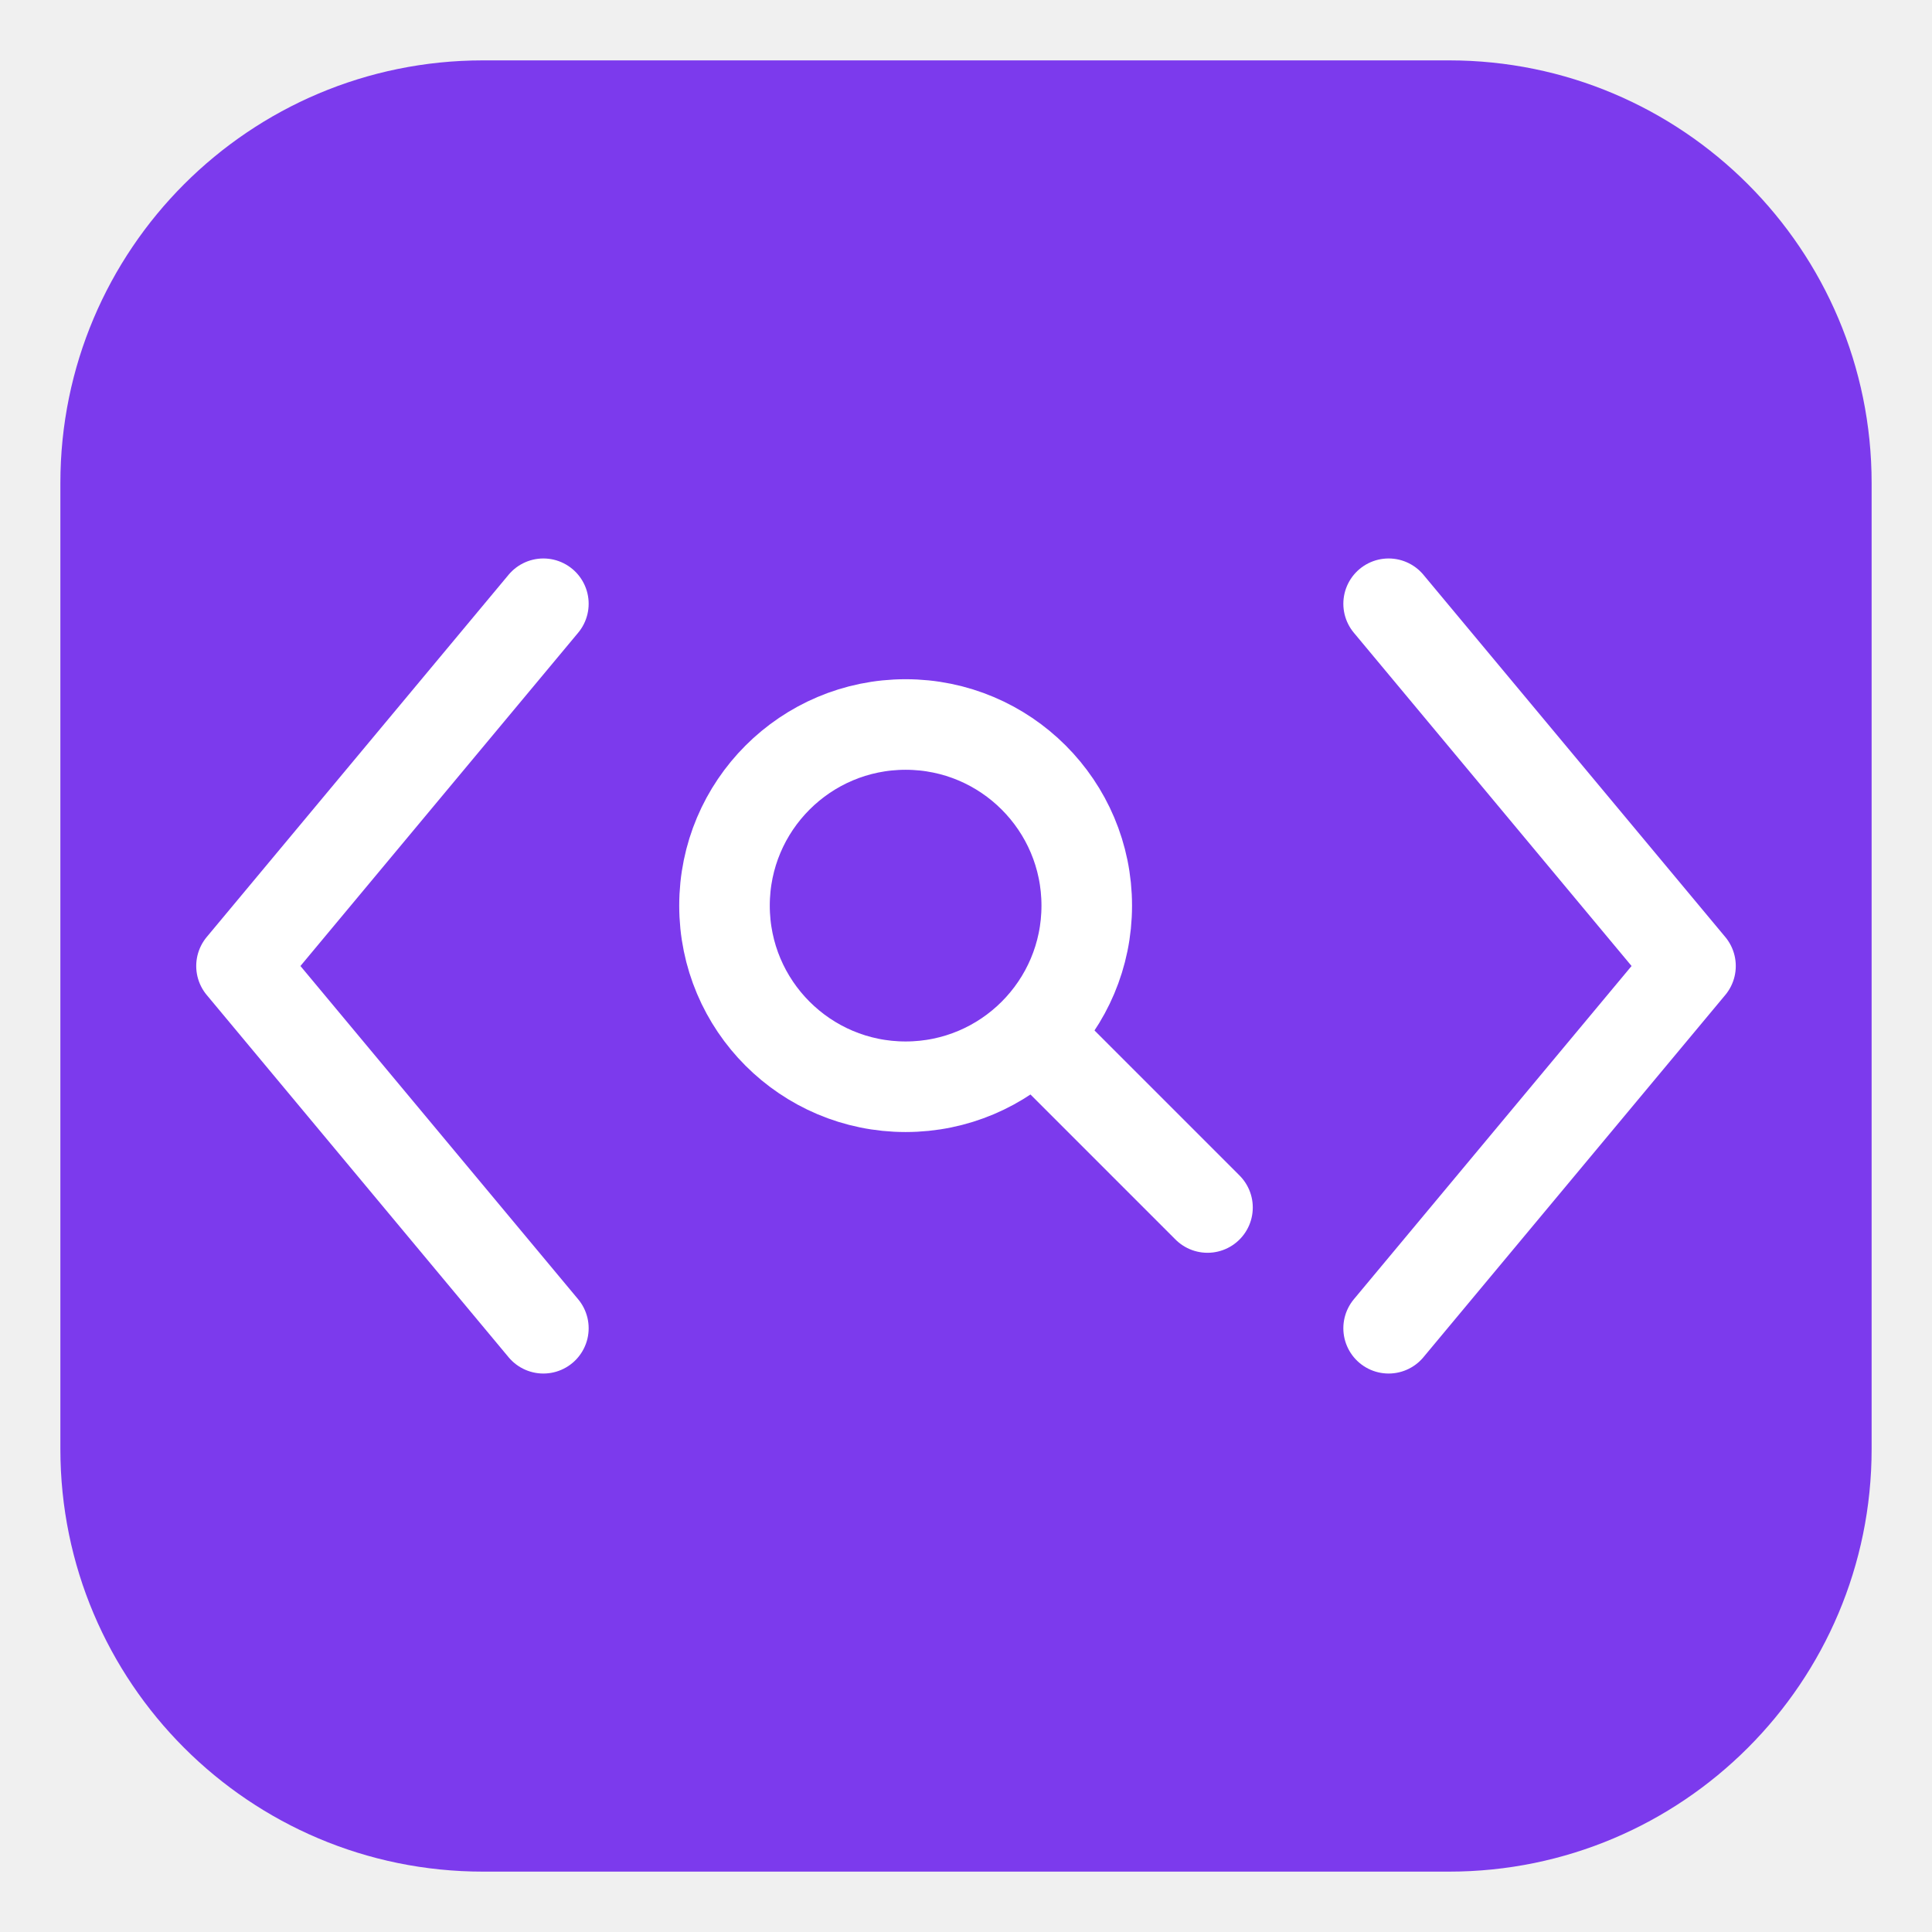
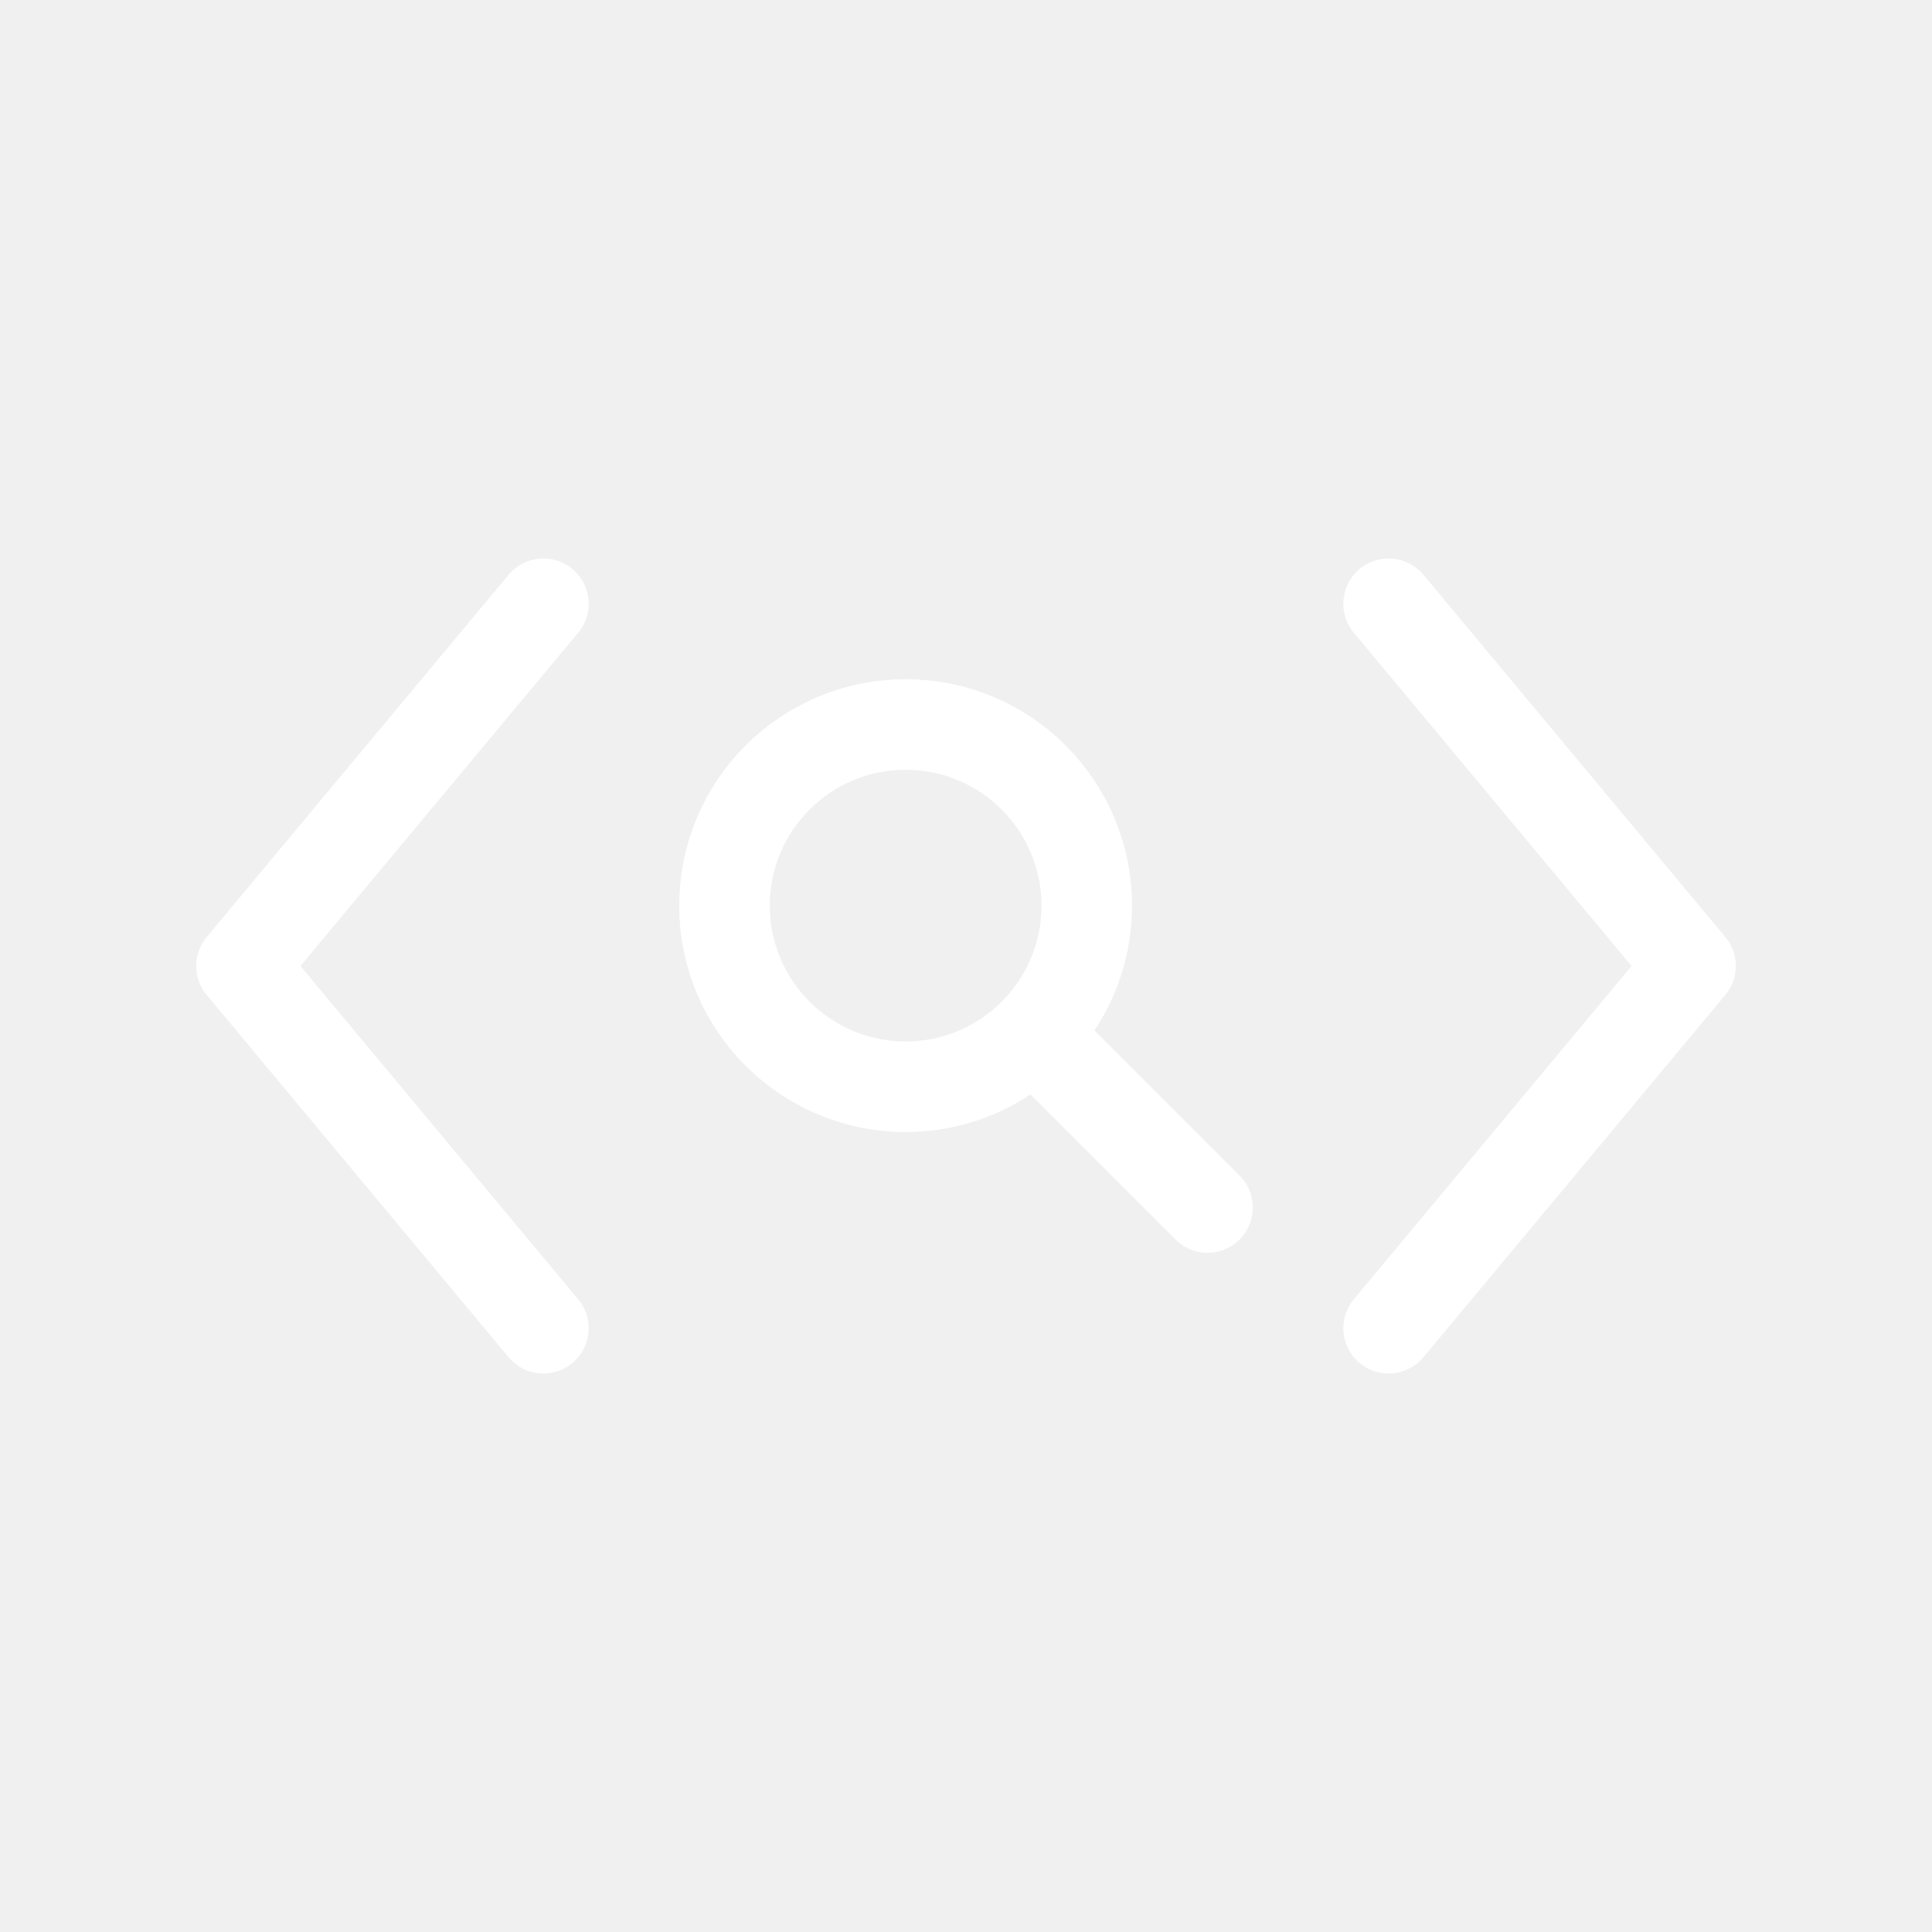
<svg xmlns="http://www.w3.org/2000/svg" width="64" height="64" viewBox="0 0 64 64" role="img" aria-label="Code review">
-   <rect x="2" y="2" width="60" height="60" rx="14" fill="#7C3AED" />
  <g fill="none" stroke="white" stroke-width="3" stroke-linecap="round" stroke-linejoin="round">
    <path d="m18 20-10 12 10 12m28-24 10 12-10 12" />
    <circle cx="30" cy="30" r="6" />
    <path d="m34.5 34.5 5.5 5.5" />
  </g>
</svg>
